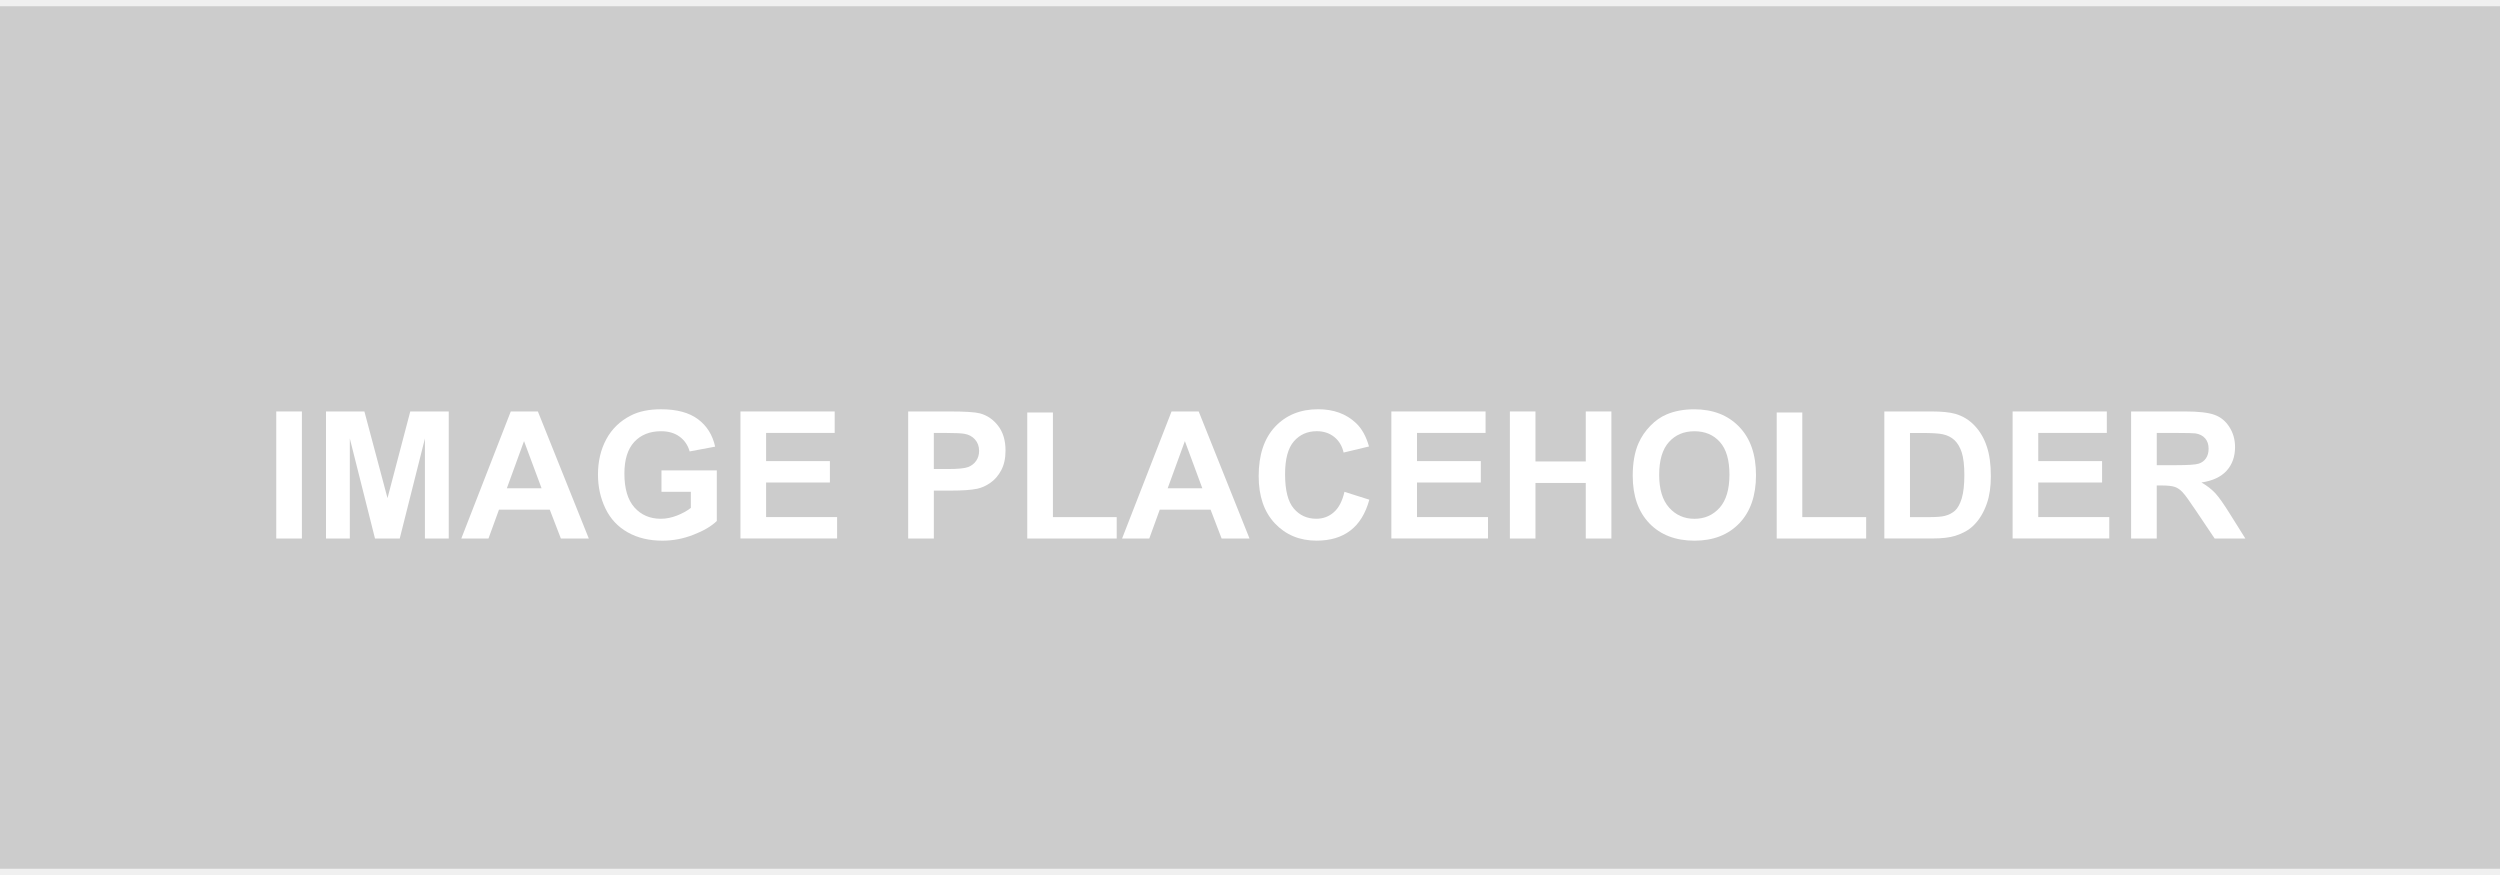
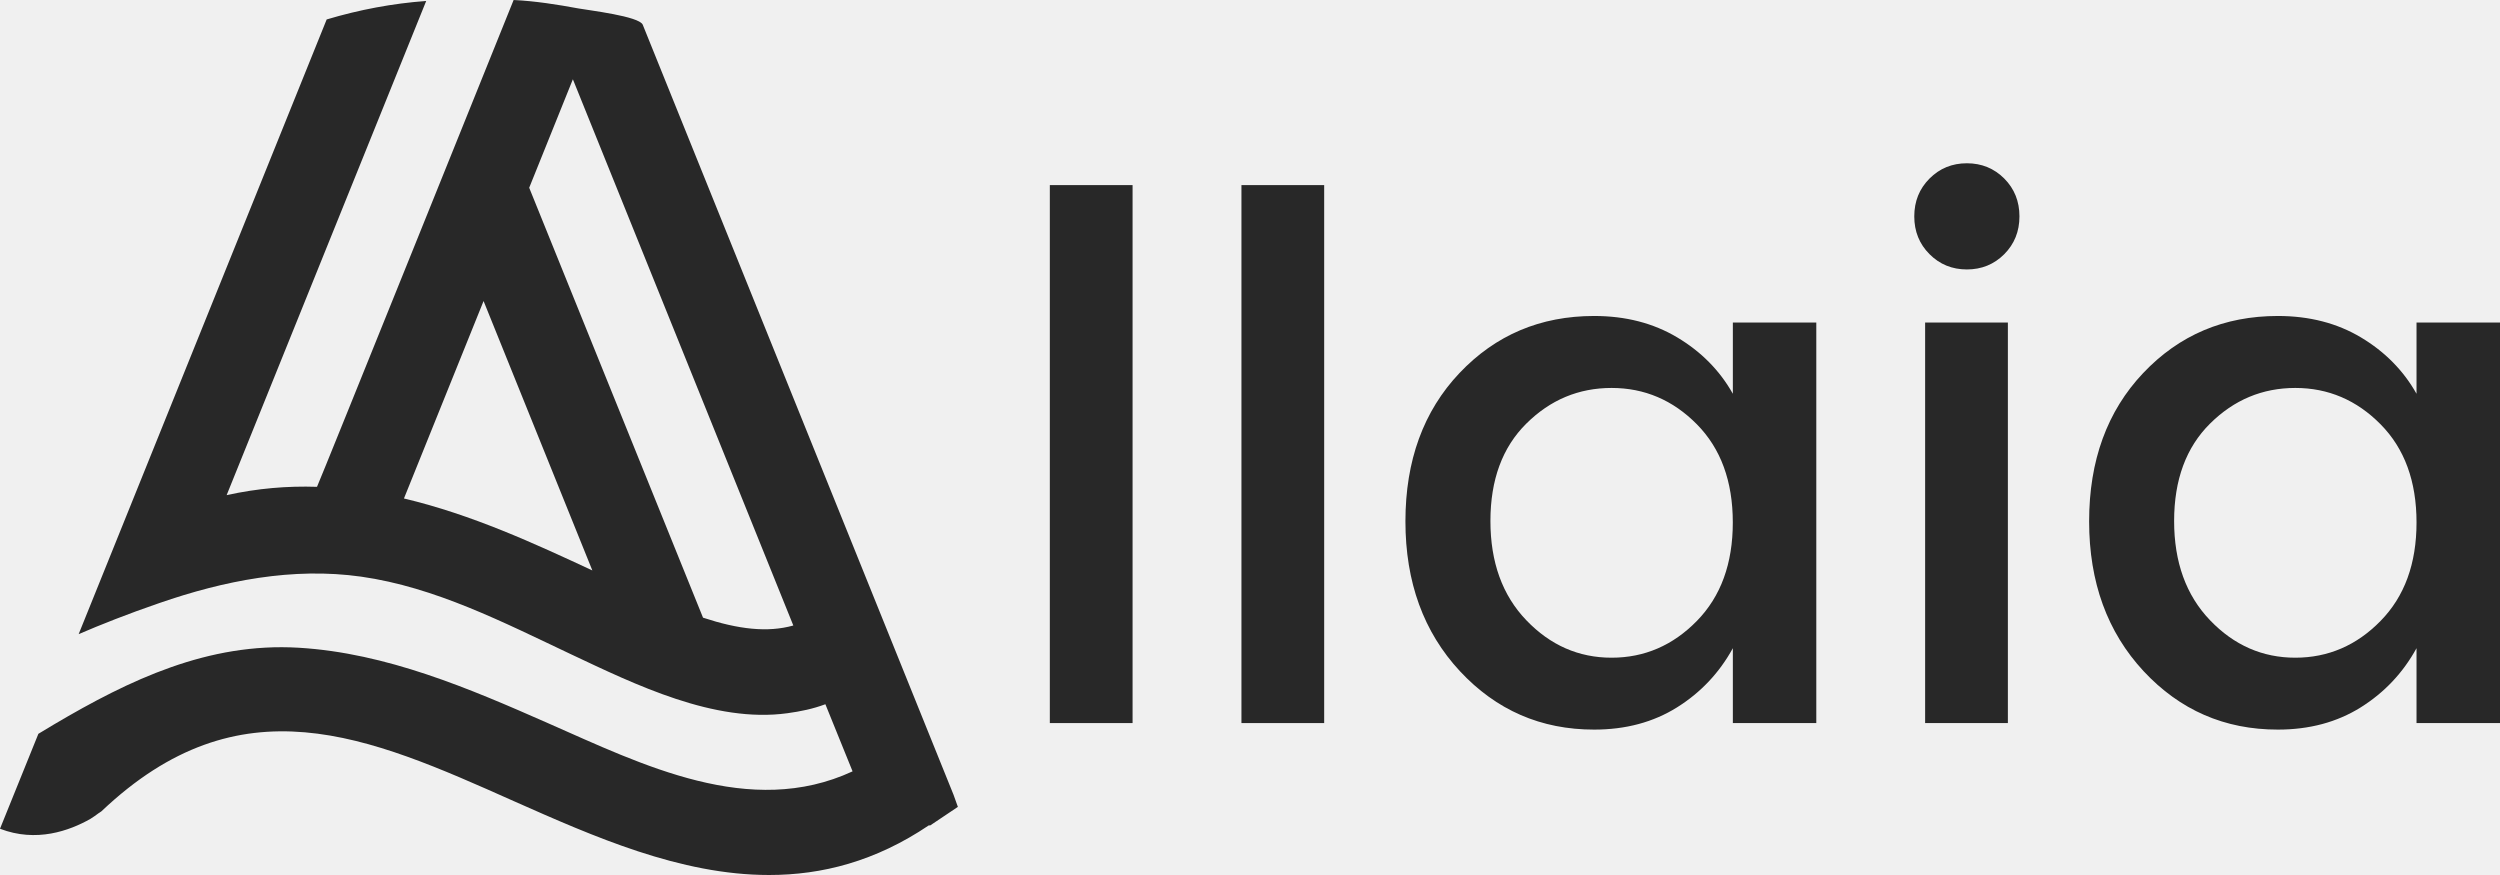
<svg xmlns="http://www.w3.org/2000/svg" version="1.1" id="Layer_1" x="0px" y="0px" width="100px" height="35px" viewBox="0 0 100 35" enable-background="new 0 0 100 35" xml:space="preserve">
-   <rect x="-0.197" y="0.25" fill="#CCCCCC" width="100.205" height="34.5" />
+   <path fill="#282828" d="M38.315,32.275l-0.155-0.433l-0.02-0.055c0,0-12.43-30.794-12.43-30.797c-0.139-0.342-2.18-0.58-2.57-0.652  C22.283,0.18,21.417,0.043,20.545,0c0,0-7.845,19.473-7.865,19.473c-1.185-0.039-2.369,0.059-3.614,0.332l7.982-19.766  c-1.341,0.097-2.68,0.35-3.981,0.739L3.146,25.366c0.854-0.369,1.98-0.816,3.223-1.242c2.589-0.896,5.336-1.444,8.077-1.058  c2.961,0.42,5.696,1.83,8.391,3.103c2.569,1.211,5.734,2.763,8.659,2.36c0.52-0.071,1.025-0.174,1.519-0.36l1.088,2.685  c-4.1,1.901-8.41-0.267-12.176-1.924c-3.152-1.39-6.47-2.812-9.982-3.021c-3.609-0.214-6.744,1.272-9.783,3.067  c-0.21,0.125-0.42,0.25-0.627,0.377L0,33.15c1.456,0.562,2.777,0.078,3.612-0.392c0.118-0.075,0.233-0.153,0.331-0.229  c0.039-0.021,0.057-0.039,0.116-0.078c5.555-5.271,10.644-3.016,16.488-0.408C23.75,33.463,27.208,35,30.762,35  c2.118,0,4.253-0.545,6.389-1.984h0.059L38.315,32.275z M16.158,19.939l3.185-7.898l4.351,10.777  C21.402,21.75,18.876,20.582,16.158,19.939z M28.121,24.707L21.168,7.51l1.747-4.339l8.818,21.849  C30.705,25.309,29.539,25.174,28.121,24.707z" />
  <g>
-     <path fill="#FFFFFF" d="M11.05,21.541v-5.083h1.026v5.083H11.05z" />
-     <path fill="#FFFFFF" d="M13.04,21.541v-5.083h1.536l0.924,3.467l0.911-3.467h1.539v5.083h-0.953V17.54l-1.008,4.001H15   l-1.007-4.001v4.001H13.04z" />
-     <path fill="#FFFFFF" d="M23.552,21.541h-1.117l-0.444-1.154h-2.032l-0.42,1.154h-1.087l1.979-5.083h1.084L23.552,21.541z    M21.663,19.531l-0.702-1.887l-0.687,1.887H21.663z" />
-     <path fill="#FFFFFF" d="M26.459,19.673v-0.856h2.213v2.023c-0.215,0.208-0.526,0.393-0.935,0.55   c-0.407,0.16-0.82,0.237-1.239,0.237c-0.532,0-0.995-0.11-1.39-0.334c-0.396-0.223-0.693-0.541-0.892-0.957   c-0.199-0.413-0.297-0.865-0.297-1.353c0-0.53,0.11-1,0.332-1.412c0.221-0.411,0.546-0.727,0.974-0.946   c0.326-0.17,0.731-0.254,1.218-0.254c0.63,0,1.123,0.133,1.477,0.398c0.355,0.264,0.583,0.63,0.686,1.097l-1.02,0.191   c-0.071-0.251-0.206-0.448-0.404-0.592c-0.197-0.145-0.445-0.216-0.739-0.216c-0.449,0-0.806,0.142-1.071,0.426   c-0.263,0.285-0.396,0.706-0.396,1.266c0,0.604,0.133,1.055,0.401,1.356s0.621,0.454,1.055,0.454c0.214,0,0.43-0.044,0.646-0.128   s0.402-0.187,0.556-0.307v-0.645H26.459z" />
-     <path fill="#FFFFFF" d="M29.618,21.541v-5.083h3.769v0.859h-2.743v1.127h2.552v0.856h-2.552v1.383h2.84v0.856H29.618z" />
-     <path fill="#FFFFFF" d="M36.327,21.541v-5.083h1.646c0.624,0,1.031,0.026,1.22,0.076c0.292,0.077,0.535,0.242,0.732,0.498   c0.197,0.255,0.296,0.585,0.296,0.991c0,0.312-0.058,0.573-0.171,0.785c-0.114,0.214-0.257,0.381-0.432,0.502   c-0.174,0.122-0.351,0.202-0.531,0.24c-0.245,0.051-0.599,0.074-1.064,0.074h-0.669v1.916H36.327z M37.353,17.318v1.443h0.561   c0.405,0,0.674-0.026,0.812-0.079c0.137-0.054,0.245-0.137,0.321-0.25c0.078-0.114,0.117-0.245,0.117-0.396   c0-0.184-0.056-0.337-0.164-0.457c-0.109-0.121-0.245-0.195-0.413-0.225c-0.122-0.023-0.368-0.036-0.738-0.036H37.353z" />
-     <path fill="#FFFFFF" d="M41.09,21.541V16.5h1.027v4.185h2.551v0.856H41.09z" />
-     <path fill="#FFFFFF" d="M49.981,21.541h-1.116l-0.442-1.154H46.39l-0.419,1.154h-1.088l1.979-5.083h1.086L49.981,21.541z    M48.093,19.531l-0.698-1.887l-0.688,1.887H48.093z" />
-     <path fill="#FFFFFF" d="M53.778,19.673l0.995,0.315c-0.152,0.556-0.406,0.966-0.762,1.236c-0.354,0.27-0.803,0.402-1.349,0.402   c-0.675,0-1.229-0.229-1.665-0.689c-0.436-0.463-0.65-1.092-0.65-1.893c0-0.846,0.217-1.502,0.653-1.971   c0.438-0.467,1.012-0.703,1.725-0.703c0.62,0,1.125,0.184,1.514,0.552c0.232,0.218,0.406,0.53,0.521,0.937l-1.015,0.243   c-0.061-0.264-0.186-0.473-0.377-0.625c-0.19-0.152-0.423-0.229-0.695-0.229c-0.378,0-0.683,0.135-0.917,0.405   c-0.236,0.271-0.353,0.709-0.353,1.314c0,0.644,0.115,1.101,0.348,1.373c0.23,0.272,0.532,0.41,0.901,0.41   c0.272,0,0.507-0.088,0.702-0.262C53.551,20.317,53.693,20.045,53.778,19.673z" />
-     <path fill="#FFFFFF" d="M55.654,21.541v-5.083h3.769v0.859H56.68v1.127h2.553v0.856H56.68v1.383h2.84v0.856H55.654z" />
-     <path fill="#FFFFFF" d="M60.395,21.541v-5.083h1.024v2h2.012v-2h1.025v5.083h-1.025v-2.223h-2.012v2.223H60.395z" />
-     <path fill="#FFFFFF" d="M65.309,19.031c0-0.518,0.078-0.952,0.232-1.303c0.114-0.259,0.274-0.492,0.474-0.696   c0.199-0.207,0.418-0.359,0.657-0.459c0.317-0.133,0.682-0.201,1.096-0.201c0.748,0,1.348,0.232,1.797,0.697   c0.451,0.465,0.675,1.11,0.675,1.939c0,0.819-0.224,1.462-0.669,1.926c-0.448,0.463-1.043,0.693-1.79,0.693   c-0.755,0-1.356-0.229-1.802-0.689C65.532,20.475,65.309,19.84,65.309,19.031z M66.367,18.996c0,0.576,0.133,1.013,0.398,1.309   c0.266,0.297,0.602,0.447,1.013,0.447c0.409,0,0.744-0.148,1.008-0.443c0.26-0.294,0.392-0.736,0.392-1.325   c0-0.583-0.126-1.018-0.383-1.305c-0.255-0.286-0.595-0.429-1.017-0.429c-0.425,0-0.765,0.145-1.023,0.434   C66.495,17.974,66.367,18.411,66.367,18.996z" />
-     <path fill="#FFFFFF" d="M71.068,21.541V16.5h1.024v4.185h2.554v0.856H71.068z" />
-     <path fill="#FFFFFF" d="M75.373,16.458h1.876c0.423,0,0.744,0.032,0.968,0.097c0.298,0.087,0.554,0.245,0.765,0.468   c0.214,0.224,0.377,0.498,0.485,0.823c0.113,0.325,0.167,0.726,0.167,1.202c0,0.418-0.051,0.778-0.156,1.082   c-0.127,0.369-0.309,0.669-0.545,0.896c-0.177,0.174-0.418,0.309-0.72,0.406c-0.225,0.07-0.528,0.107-0.908,0.107h-1.932V16.458z    M76.399,17.318v3.367h0.767c0.288,0,0.492-0.016,0.621-0.048c0.166-0.042,0.303-0.113,0.414-0.211   c0.109-0.101,0.199-0.264,0.269-0.491c0.068-0.228,0.104-0.538,0.104-0.931s-0.036-0.695-0.104-0.906   c-0.069-0.21-0.166-0.374-0.291-0.492c-0.125-0.117-0.282-0.197-0.476-0.237c-0.144-0.033-0.425-0.05-0.843-0.05H76.399z" />
-     <path fill="#FFFFFF" d="M80.504,21.541v-5.083h3.769v0.859h-2.743v1.127h2.553v0.856h-2.553v1.383h2.841v0.856H80.504z" />
-     <path fill="#FFFFFF" d="M85.244,21.541v-5.083h2.159c0.543,0,0.938,0.046,1.185,0.138c0.246,0.091,0.442,0.253,0.589,0.487   c0.149,0.233,0.225,0.5,0.225,0.8c0,0.382-0.113,0.697-0.337,0.946c-0.226,0.248-0.561,0.404-1.006,0.47   c0.222,0.129,0.404,0.271,0.55,0.426c0.144,0.155,0.338,0.43,0.584,0.825l0.621,0.991h-1.228l-0.742-1.105   c-0.264-0.396-0.444-0.645-0.541-0.746c-0.096-0.104-0.199-0.174-0.309-0.213c-0.107-0.037-0.281-0.058-0.518-0.058h-0.206v2.122   H85.244z M86.271,18.607h0.758c0.494,0,0.8-0.02,0.923-0.062c0.123-0.041,0.219-0.111,0.288-0.215   c0.069-0.102,0.104-0.228,0.104-0.38c0-0.171-0.045-0.309-0.137-0.414c-0.09-0.106-0.221-0.173-0.387-0.2   c-0.083-0.011-0.333-0.018-0.749-0.018h-0.8V18.607z" />
+     <path fill="#282828" d="M41.993,28.923V7.404h3.31v21.519H41.993z" />
+     <path fill="#282828" d="M49.658,28.923V7.404h3.309v21.519H49.658z" />
+     <path fill="#282828" d="M58.396,26.846c-1.451-1.562-2.179-3.56-2.179-5.992s0.722-4.41,2.162-5.932   c1.443-1.522,3.238-2.283,5.387-2.283c1.26,0,2.367,0.286,3.325,0.858c0.958,0.572,1.699,1.323,2.223,2.254v-2.851h3.338v16.022   h-3.338v-2.994c-0.542,0.988-1.289,1.777-2.236,2.369c-0.948,0.592-2.052,0.887-3.31,0.887   C61.637,29.186,59.847,28.404,58.396,26.846z M67.875,24.837c0.958-0.979,1.437-2.291,1.437-3.938s-0.479-2.957-1.437-3.927   c-0.957-0.969-2.097-1.454-3.411-1.454c-1.316,0-2.453,0.475-3.411,1.426c-0.958,0.95-1.436,2.248-1.436,3.896   s0.478,2.972,1.436,3.97c0.958,1,2.095,1.498,3.411,1.498S66.917,25.816,67.875,24.837z" />
+     <path fill="#282828" d="M80.778,8.655c0,0.601-0.202,1.104-0.607,1.512c-0.407,0.407-0.906,0.611-1.495,0.611   c-0.591,0-1.09-0.204-1.495-0.611c-0.407-0.407-0.61-0.911-0.61-1.512s0.203-1.105,0.61-1.513c0.405-0.407,0.904-0.611,1.495-0.611   c0.589,0,1.088,0.204,1.495,0.611C80.576,7.55,80.778,8.054,80.778,8.655z M77.005,28.923V12.9h3.31v16.022H77.005z" />
+     <path fill="#282828" d="M85.743,26.846c-1.45-1.562-2.178-3.56-2.178-5.992s0.722-4.41,2.162-5.932   c1.441-1.522,3.238-2.283,5.388-2.283c1.259,0,2.367,0.286,3.324,0.858c0.957,0.572,1.698,1.323,2.222,2.254v-2.851H100v16.022   h-3.339v-2.994c-0.543,0.988-1.288,1.777-2.235,2.369c-0.949,0.592-2.052,0.887-3.311,0.887   C88.986,29.186,87.196,28.404,85.743,26.846z M95.223,24.837c0.96-0.979,1.438-2.291,1.438-3.938s-0.478-2.957-1.438-3.927   c-0.957-0.969-2.096-1.454-3.409-1.454c-1.316,0-2.453,0.475-3.412,1.426c-0.958,0.95-1.437,2.248-1.437,3.896   s0.479,2.972,1.437,3.97c0.959,1,2.096,1.498,3.412,1.498C93.127,26.307,94.266,25.816,95.223,24.837z" />
  </g>
</svg>
